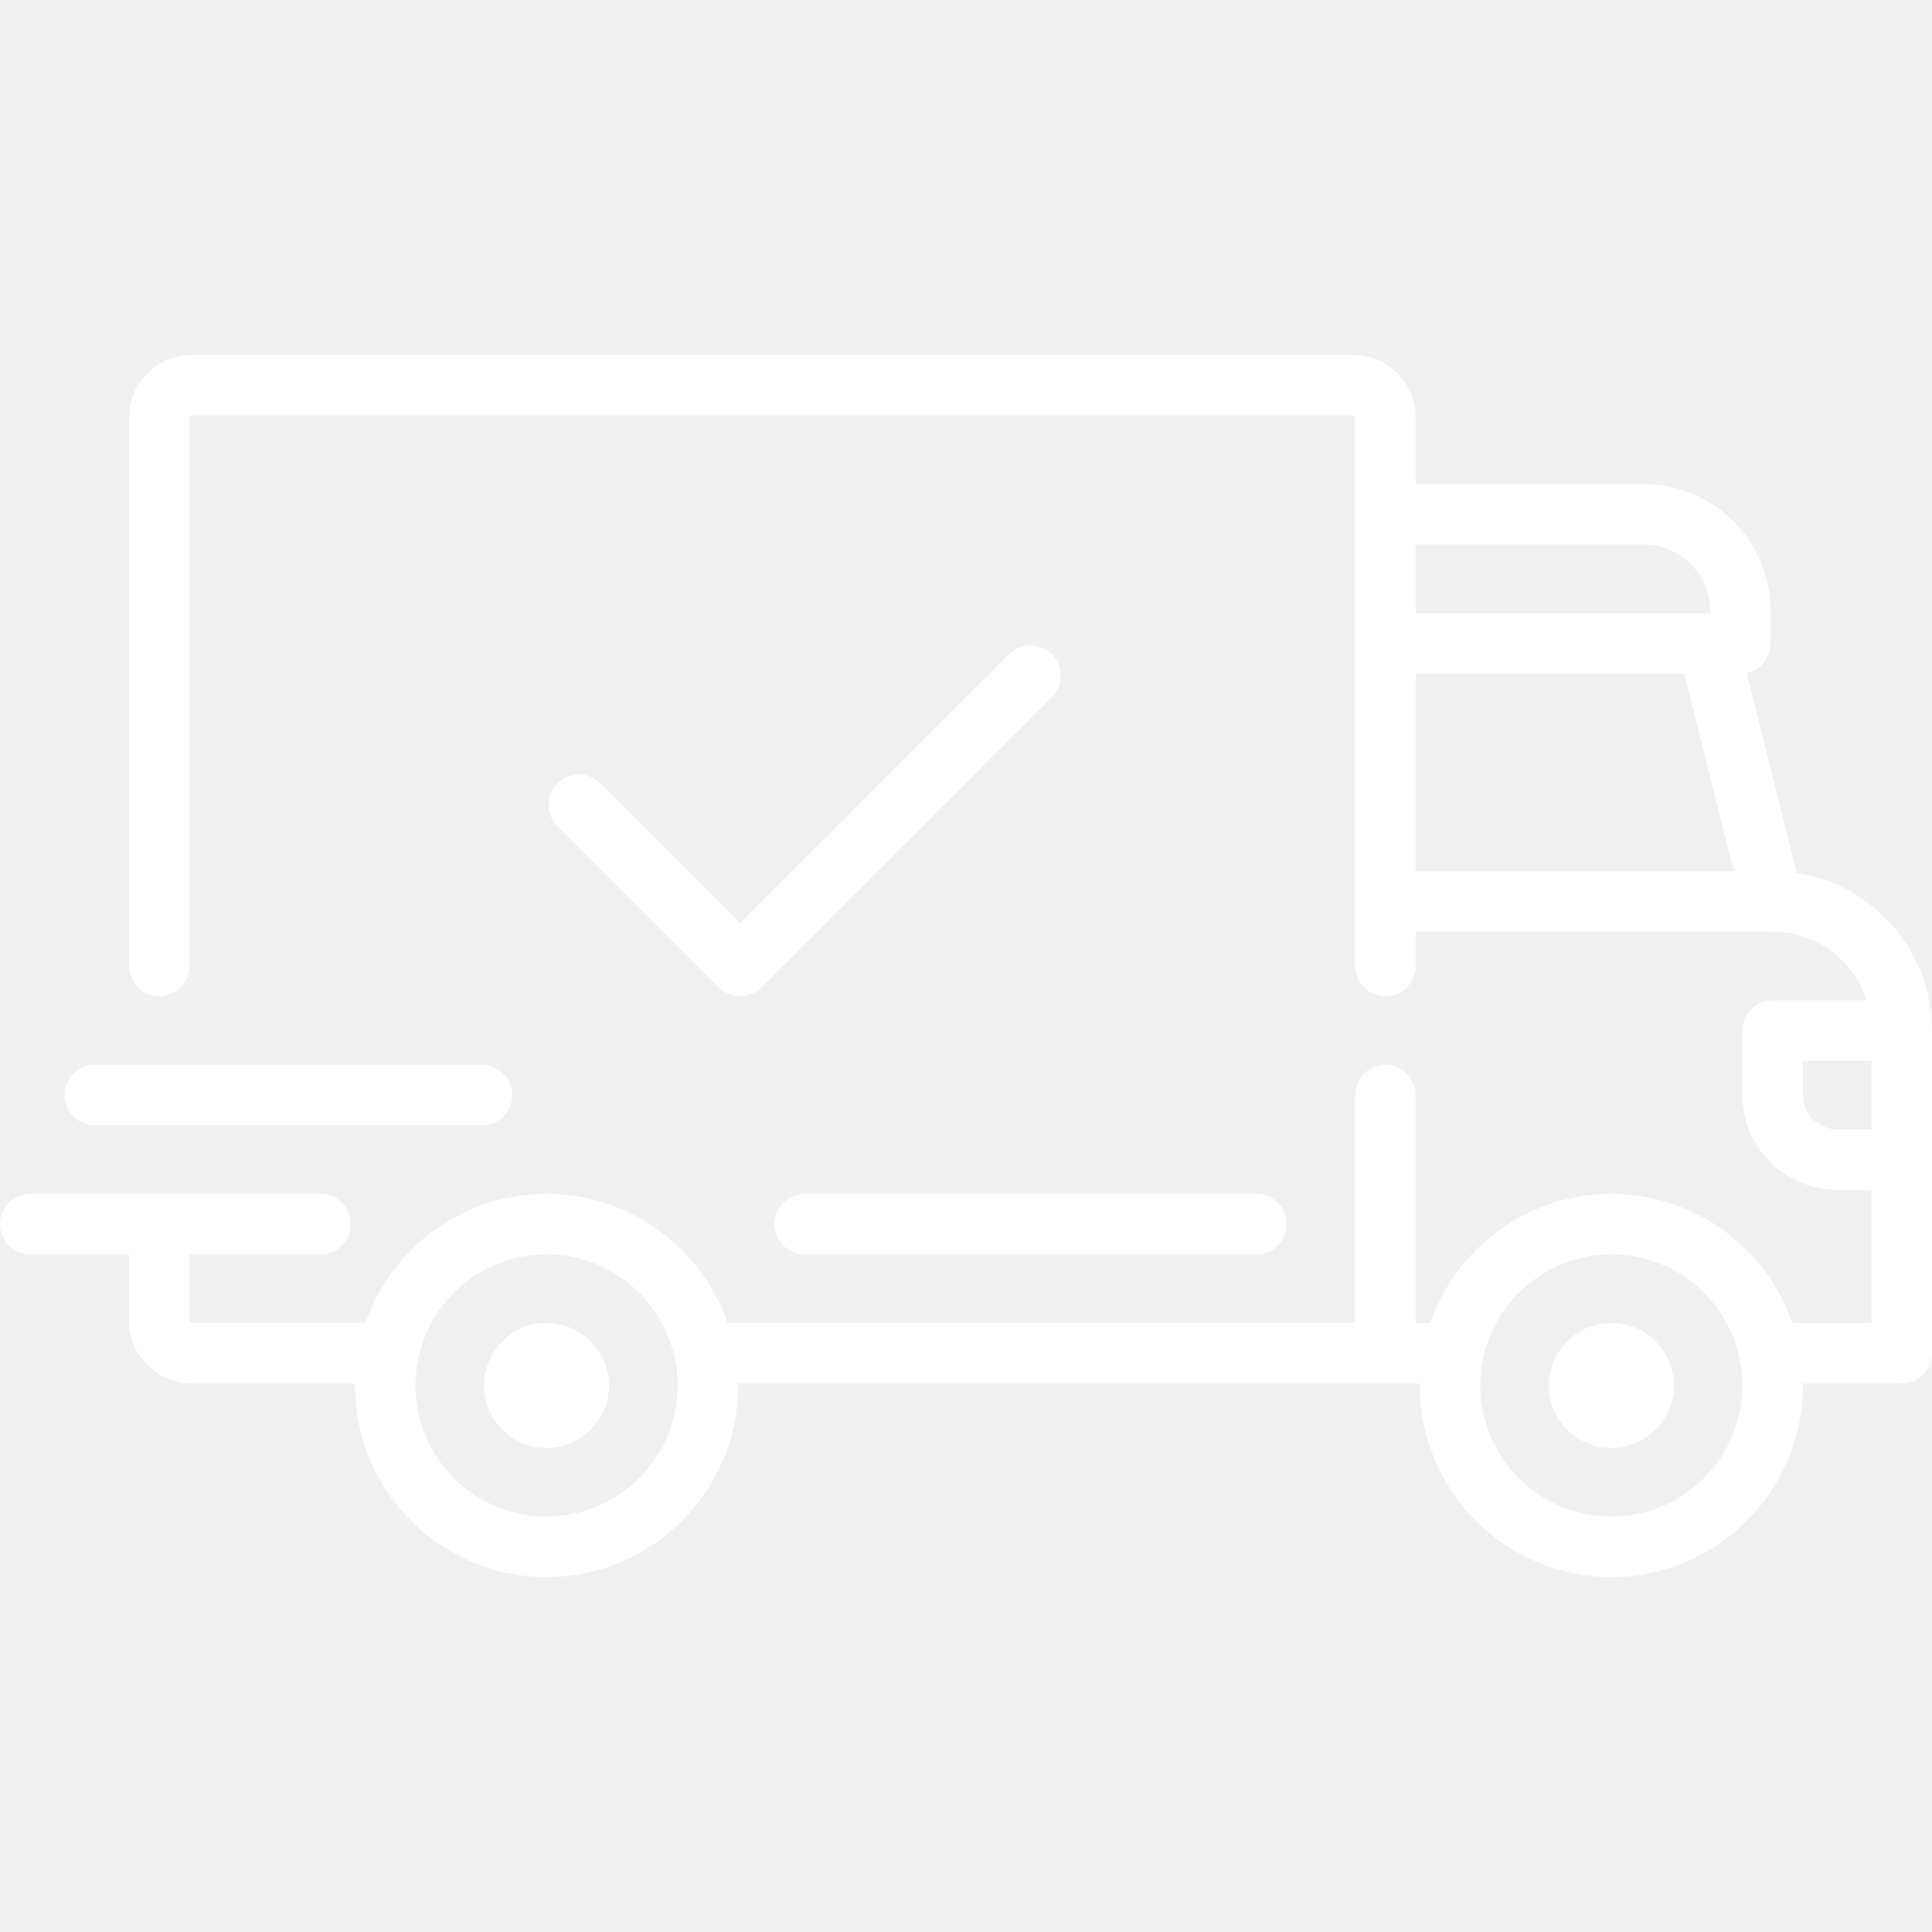
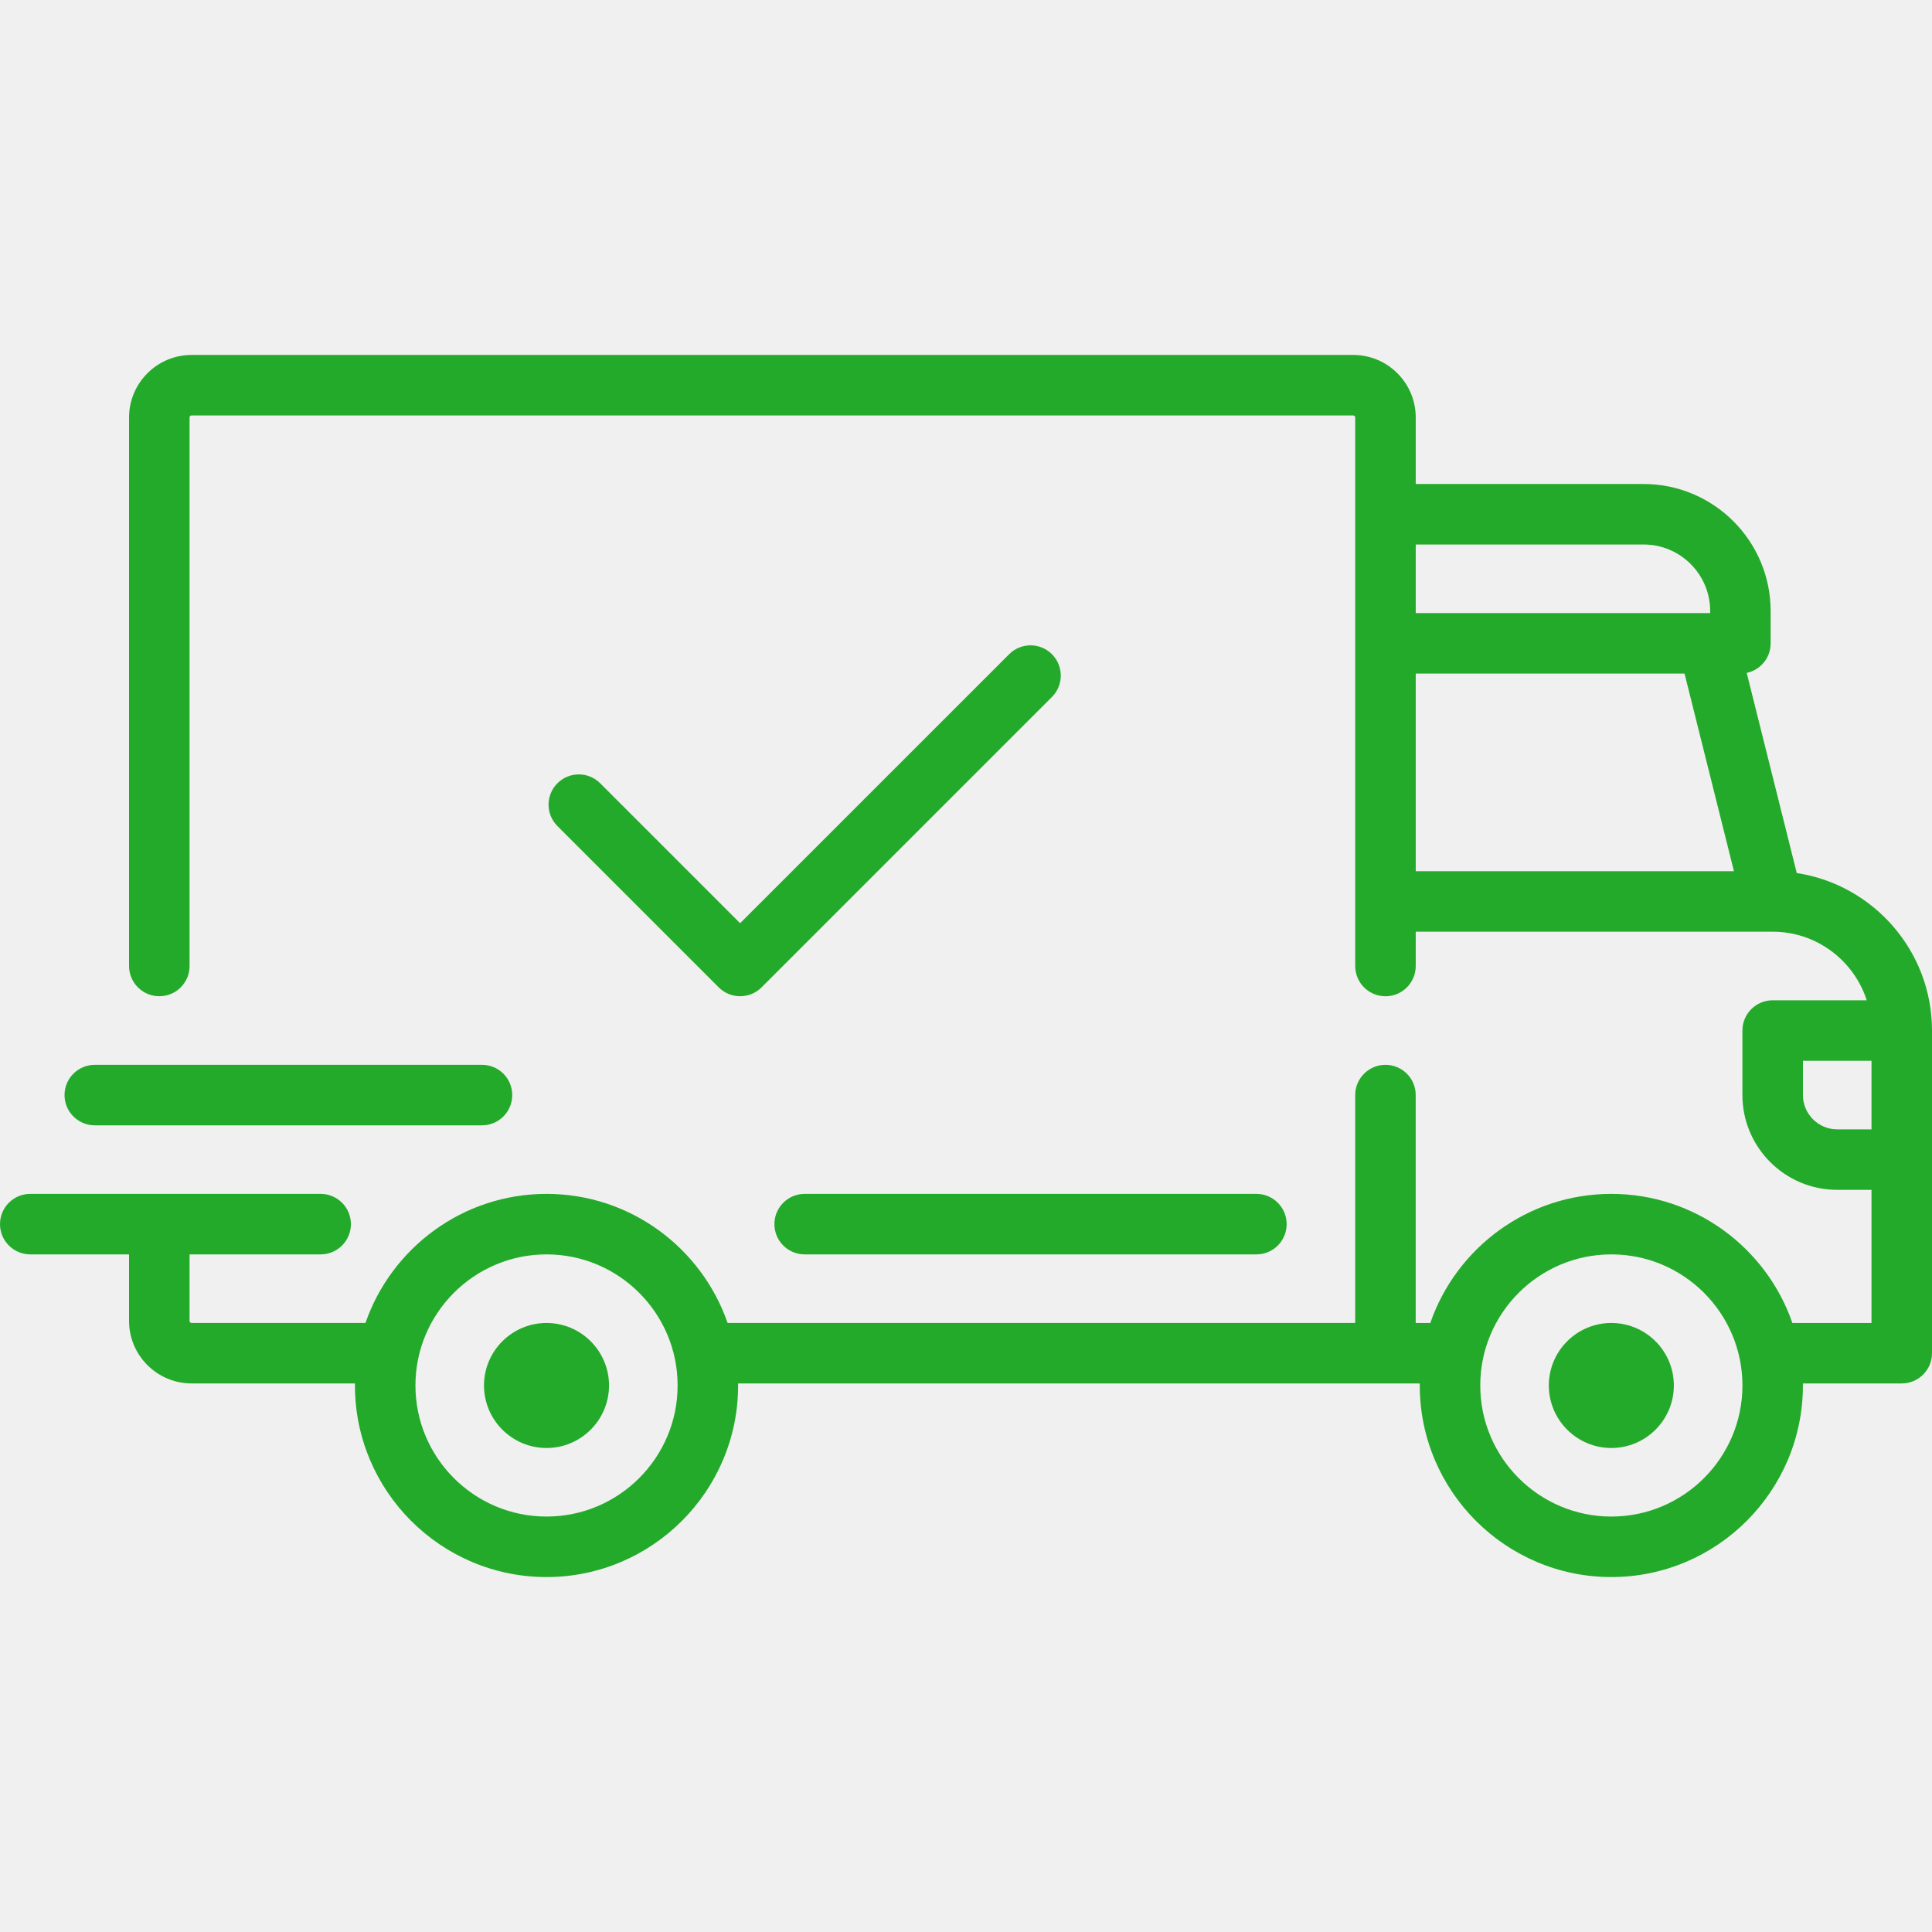
<svg xmlns="http://www.w3.org/2000/svg" width="60" height="60" viewBox="0 0 60 60" fill="none">
-   <path d="M55.8 27.113L54.246 20.898C54.671 20.808 54.989 20.431 54.989 19.979V18.977C54.989 16.801 53.219 15.031 51.044 15.031H43.967V12.964C43.967 11.894 43.096 11.023 42.025 11.023H5.95C4.879 11.023 4.008 11.894 4.008 12.964V30C4.008 30.519 4.429 30.939 4.948 30.939C5.467 30.939 5.887 30.519 5.887 30V12.964C5.887 12.93 5.915 12.902 5.95 12.902H42.025C42.059 12.902 42.087 12.93 42.087 12.964V30C42.087 30.519 42.508 30.94 43.027 30.94C43.546 30.94 43.967 30.519 43.967 30V28.935H55.049C55.05 28.935 55.05 28.936 55.051 28.936C55.052 28.936 55.053 28.935 55.054 28.935C56.418 28.936 57.575 29.831 57.973 31.065H55.052C54.533 31.065 54.112 31.485 54.112 32.004V34.008C54.112 35.632 55.433 36.952 57.056 36.952H58.121V41.086H55.664C54.858 38.755 52.642 37.077 50.041 37.077C47.441 37.077 45.225 38.755 44.419 41.086H43.966V34.008C43.966 33.489 43.546 33.069 43.027 33.069C42.508 33.069 42.087 33.489 42.087 34.008V41.085H22.596C21.789 38.755 19.574 37.077 16.973 37.077C14.372 37.077 12.157 38.755 11.35 41.085H5.95C5.915 41.085 5.887 41.057 5.887 41.023V38.956H9.958C10.477 38.956 10.898 38.535 10.898 38.016C10.898 37.498 10.477 37.077 9.958 37.077H0.939C0.421 37.077 0 37.498 0 38.016C0 38.535 0.421 38.956 0.939 38.956H4.008V41.023C4.008 42.093 4.879 42.964 5.95 42.964H11.025C11.024 42.985 11.023 43.006 11.023 43.027C11.023 46.308 13.692 48.977 16.973 48.977C20.253 48.977 22.923 46.308 22.923 43.027C22.923 43.006 22.921 42.985 22.921 42.964H44.093C44.093 42.985 44.092 43.006 44.092 43.027C44.092 46.308 46.761 48.977 50.041 48.977C53.322 48.977 55.991 46.308 55.991 43.027C55.991 43.006 55.99 42.985 55.99 42.964H59.06C59.579 42.964 60 42.544 60 42.025V32.004C60 29.53 58.175 27.474 55.8 27.113ZM43.967 16.91H51.044C52.184 16.91 53.111 17.837 53.111 18.977V19.04H43.967V16.91ZM43.967 27.056V20.919H52.315L53.849 27.056H43.967ZM16.973 47.098C14.728 47.098 12.902 45.272 12.902 43.027C12.902 40.782 14.728 38.956 16.973 38.956C19.218 38.956 21.044 40.782 21.044 43.027C21.044 45.272 19.218 47.098 16.973 47.098ZM50.042 47.098C47.797 47.098 45.971 45.272 45.971 43.027C45.971 40.782 47.797 38.956 50.042 38.956C52.286 38.956 54.113 40.782 54.113 43.027C54.113 45.272 52.286 47.098 50.042 47.098ZM58.121 35.073H57.056C56.469 35.073 55.992 34.595 55.992 34.008V32.944H58.121V35.073H58.121Z" fill="white" />
-   <path d="M16.973 41.086C15.902 41.086 15.031 41.956 15.031 43.027C15.031 44.098 15.902 44.969 16.973 44.969C18.043 44.969 18.914 44.098 18.914 43.027C18.914 41.956 18.043 41.086 16.973 41.086Z" fill="white" />
-   <path d="M50.042 41.086C48.971 41.086 48.1 41.956 48.1 43.027C48.1 44.098 48.971 44.969 50.042 44.969C51.112 44.969 51.983 44.098 51.983 43.027C51.983 41.956 51.112 41.086 50.042 41.086Z" fill="white" />
-   <path d="M39.019 37.077H24.989C24.471 37.077 24.05 37.498 24.05 38.017C24.05 38.536 24.471 38.956 24.989 38.956H39.019C39.538 38.956 39.958 38.536 39.958 38.017C39.958 37.498 39.538 37.077 39.019 37.077Z" fill="white" />
-   <path d="M14.969 33.069H2.944C2.425 33.069 2.004 33.489 2.004 34.008C2.004 34.527 2.425 34.948 2.944 34.948H14.969C15.488 34.948 15.908 34.527 15.908 34.008C15.908 33.489 15.488 33.069 14.969 33.069Z" fill="white" />
-   <path d="M32.669 20.317C32.302 19.95 31.707 19.95 31.34 20.317L22.985 28.671L18.639 24.325C18.273 23.958 17.678 23.958 17.311 24.325C16.944 24.692 16.944 25.287 17.311 25.654L22.321 30.664C22.505 30.848 22.745 30.939 22.985 30.939C23.226 30.939 23.466 30.848 23.65 30.664L32.669 21.645C33.035 21.278 33.035 20.684 32.669 20.317Z" fill="white" />
+   <path d="M55.8 27.113L54.246 20.898C54.671 20.808 54.989 20.431 54.989 19.979V18.977C54.989 16.801 53.219 15.031 51.044 15.031H43.967V12.964C43.967 11.894 43.096 11.023 42.025 11.023H5.95C4.879 11.023 4.008 11.894 4.008 12.964V30C4.008 30.519 4.429 30.939 4.948 30.939C5.467 30.939 5.887 30.519 5.887 30V12.964C5.887 12.93 5.915 12.902 5.95 12.902H42.025C42.059 12.902 42.087 12.93 42.087 12.964V30C42.087 30.519 42.508 30.94 43.027 30.94C43.546 30.94 43.967 30.519 43.967 30V28.935H55.049C55.05 28.935 55.05 28.936 55.051 28.936C55.052 28.936 55.053 28.935 55.054 28.935C56.418 28.936 57.575 29.831 57.973 31.065H55.052C54.533 31.065 54.112 31.485 54.112 32.004V34.008C54.112 35.632 55.433 36.952 57.056 36.952H58.121V41.086H55.664C54.858 38.755 52.642 37.077 50.041 37.077C47.441 37.077 45.225 38.755 44.419 41.086H43.966V34.008C43.966 33.489 43.546 33.069 43.027 33.069C42.508 33.069 42.087 33.489 42.087 34.008V41.085H22.596C21.789 38.755 19.574 37.077 16.973 37.077C14.372 37.077 12.157 38.755 11.35 41.085H5.95C5.915 41.085 5.887 41.057 5.887 41.023V38.956H9.958C10.477 38.956 10.898 38.535 10.898 38.016C10.898 37.498 10.477 37.077 9.958 37.077H0.939C0.421 37.077 0 37.498 0 38.016C0 38.535 0.421 38.956 0.939 38.956H4.008V41.023C4.008 42.093 4.879 42.964 5.95 42.964H11.025C11.024 42.985 11.023 43.006 11.023 43.027C11.023 46.308 13.692 48.977 16.973 48.977C20.253 48.977 22.923 46.308 22.923 43.027C22.923 43.006 22.921 42.985 22.921 42.964H44.093C44.093 42.985 44.092 43.006 44.092 43.027C44.092 46.308 46.761 48.977 50.041 48.977C53.322 48.977 55.991 46.308 55.991 43.027C55.991 43.006 55.99 42.985 55.99 42.964H59.06C59.579 42.964 60 42.544 60 42.025V32.004C60 29.53 58.175 27.474 55.8 27.113ZM43.967 16.91H51.044C52.184 16.91 53.111 17.837 53.111 18.977V19.04H43.967V16.91ZM43.967 27.056V20.919H52.315L53.849 27.056H43.967ZM16.973 47.098C14.728 47.098 12.902 45.272 12.902 43.027C12.902 40.782 14.728 38.956 16.973 38.956C19.218 38.956 21.044 40.782 21.044 43.027C21.044 45.272 19.218 47.098 16.973 47.098ZM50.042 47.098C47.797 47.098 45.971 45.272 45.971 43.027C45.971 40.782 47.797 38.956 50.042 38.956C52.286 38.956 54.113 40.782 54.113 43.027C54.113 45.272 52.286 47.098 50.042 47.098ZM58.121 35.073H57.056C56.469 35.073 55.992 34.595 55.992 34.008V32.944H58.121V35.073H58.121Z" fill="#24AA2A" />
+   <path d="M16.973 41.086C15.902 41.086 15.031 41.956 15.031 43.027C15.031 44.098 15.902 44.969 16.973 44.969C18.043 44.969 18.914 44.098 18.914 43.027C18.914 41.956 18.043 41.086 16.973 41.086Z" fill="#24AA2A" />
+   <path d="M50.042 41.086C48.971 41.086 48.1 41.956 48.1 43.027C48.1 44.098 48.971 44.969 50.042 44.969C51.112 44.969 51.983 44.098 51.983 43.027C51.983 41.956 51.112 41.086 50.042 41.086Z" fill="#24AA2A" />
+   <path d="M39.019 37.077H24.989C24.471 37.077 24.05 37.498 24.05 38.017C24.05 38.536 24.471 38.956 24.989 38.956H39.019C39.538 38.956 39.958 38.536 39.958 38.017C39.958 37.498 39.538 37.077 39.019 37.077Z" fill="#24AA2A" />
+   <path d="M14.969 33.069H2.944C2.425 33.069 2.004 33.489 2.004 34.008C2.004 34.527 2.425 34.948 2.944 34.948H14.969C15.488 34.948 15.908 34.527 15.908 34.008C15.908 33.489 15.488 33.069 14.969 33.069Z" fill="#24AA2A" />
+   <path d="M32.669 20.317C32.302 19.95 31.707 19.95 31.34 20.317L22.985 28.671L18.639 24.325C18.273 23.958 17.678 23.958 17.311 24.325C16.944 24.692 16.944 25.287 17.311 25.654L22.321 30.664C22.505 30.848 22.745 30.939 22.985 30.939C23.226 30.939 23.466 30.848 23.65 30.664L32.669 21.645C33.035 21.278 33.035 20.684 32.669 20.317Z" fill="#24AA2A" />
</svg>
